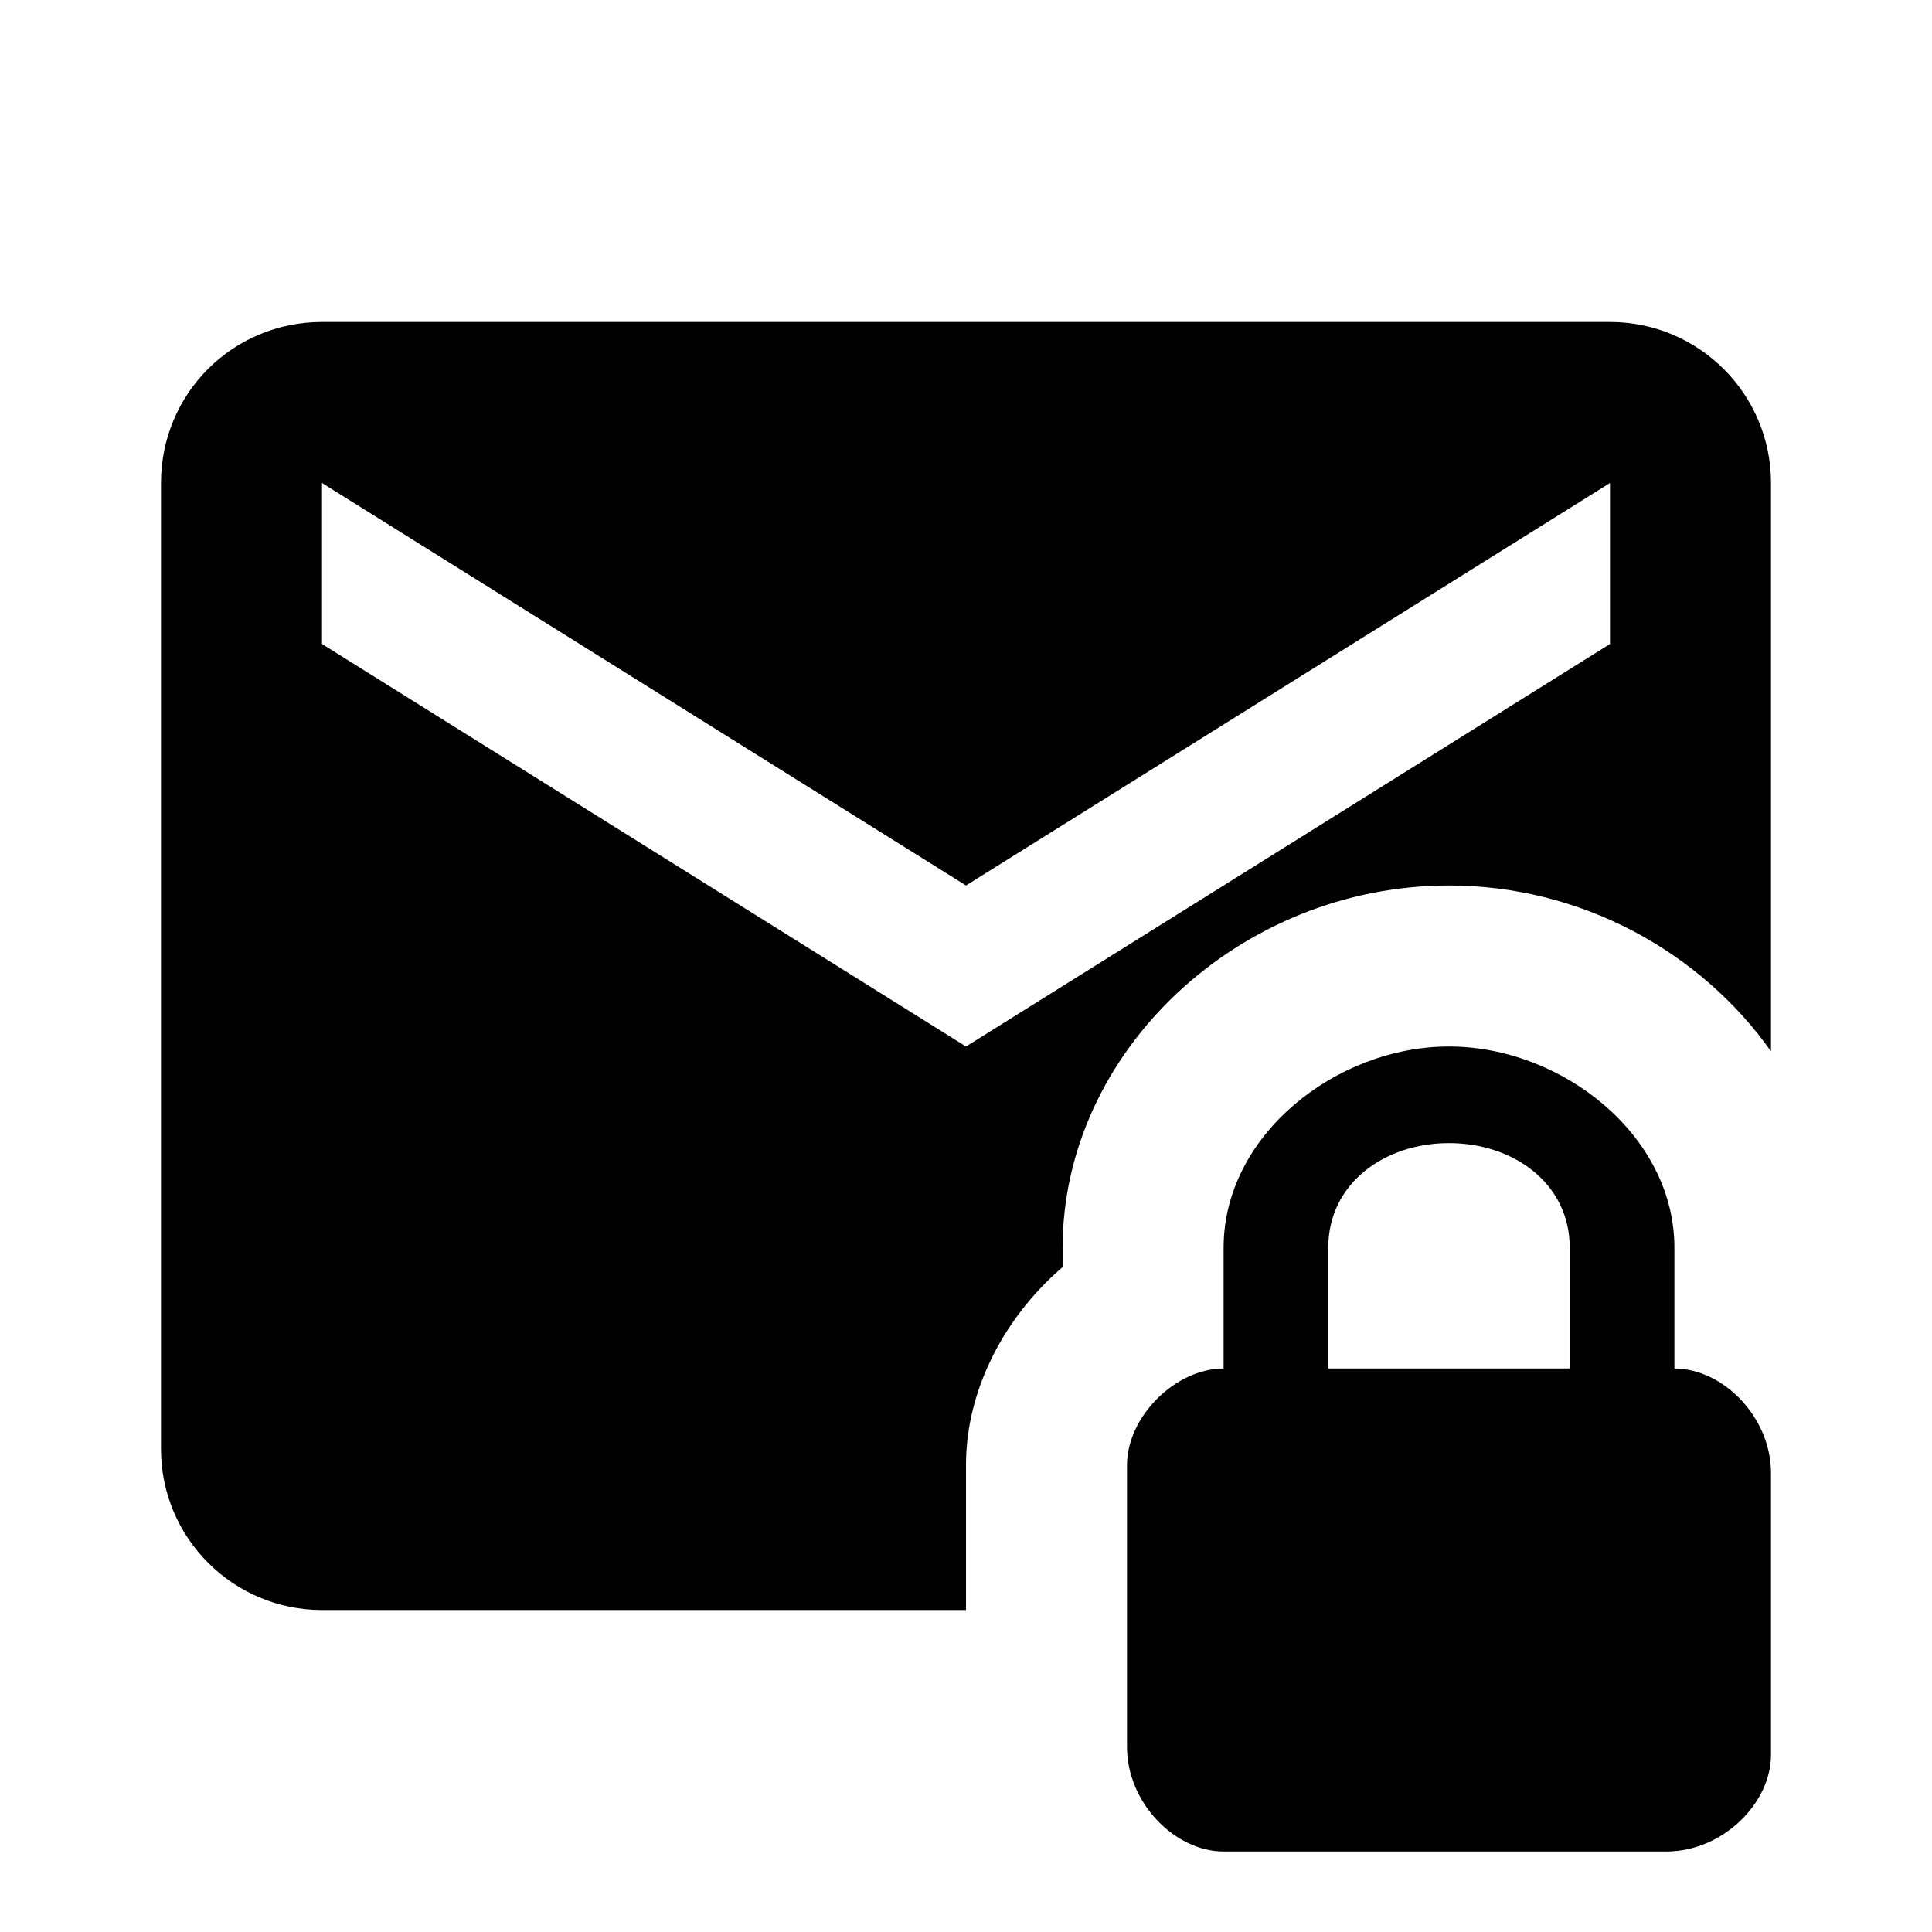
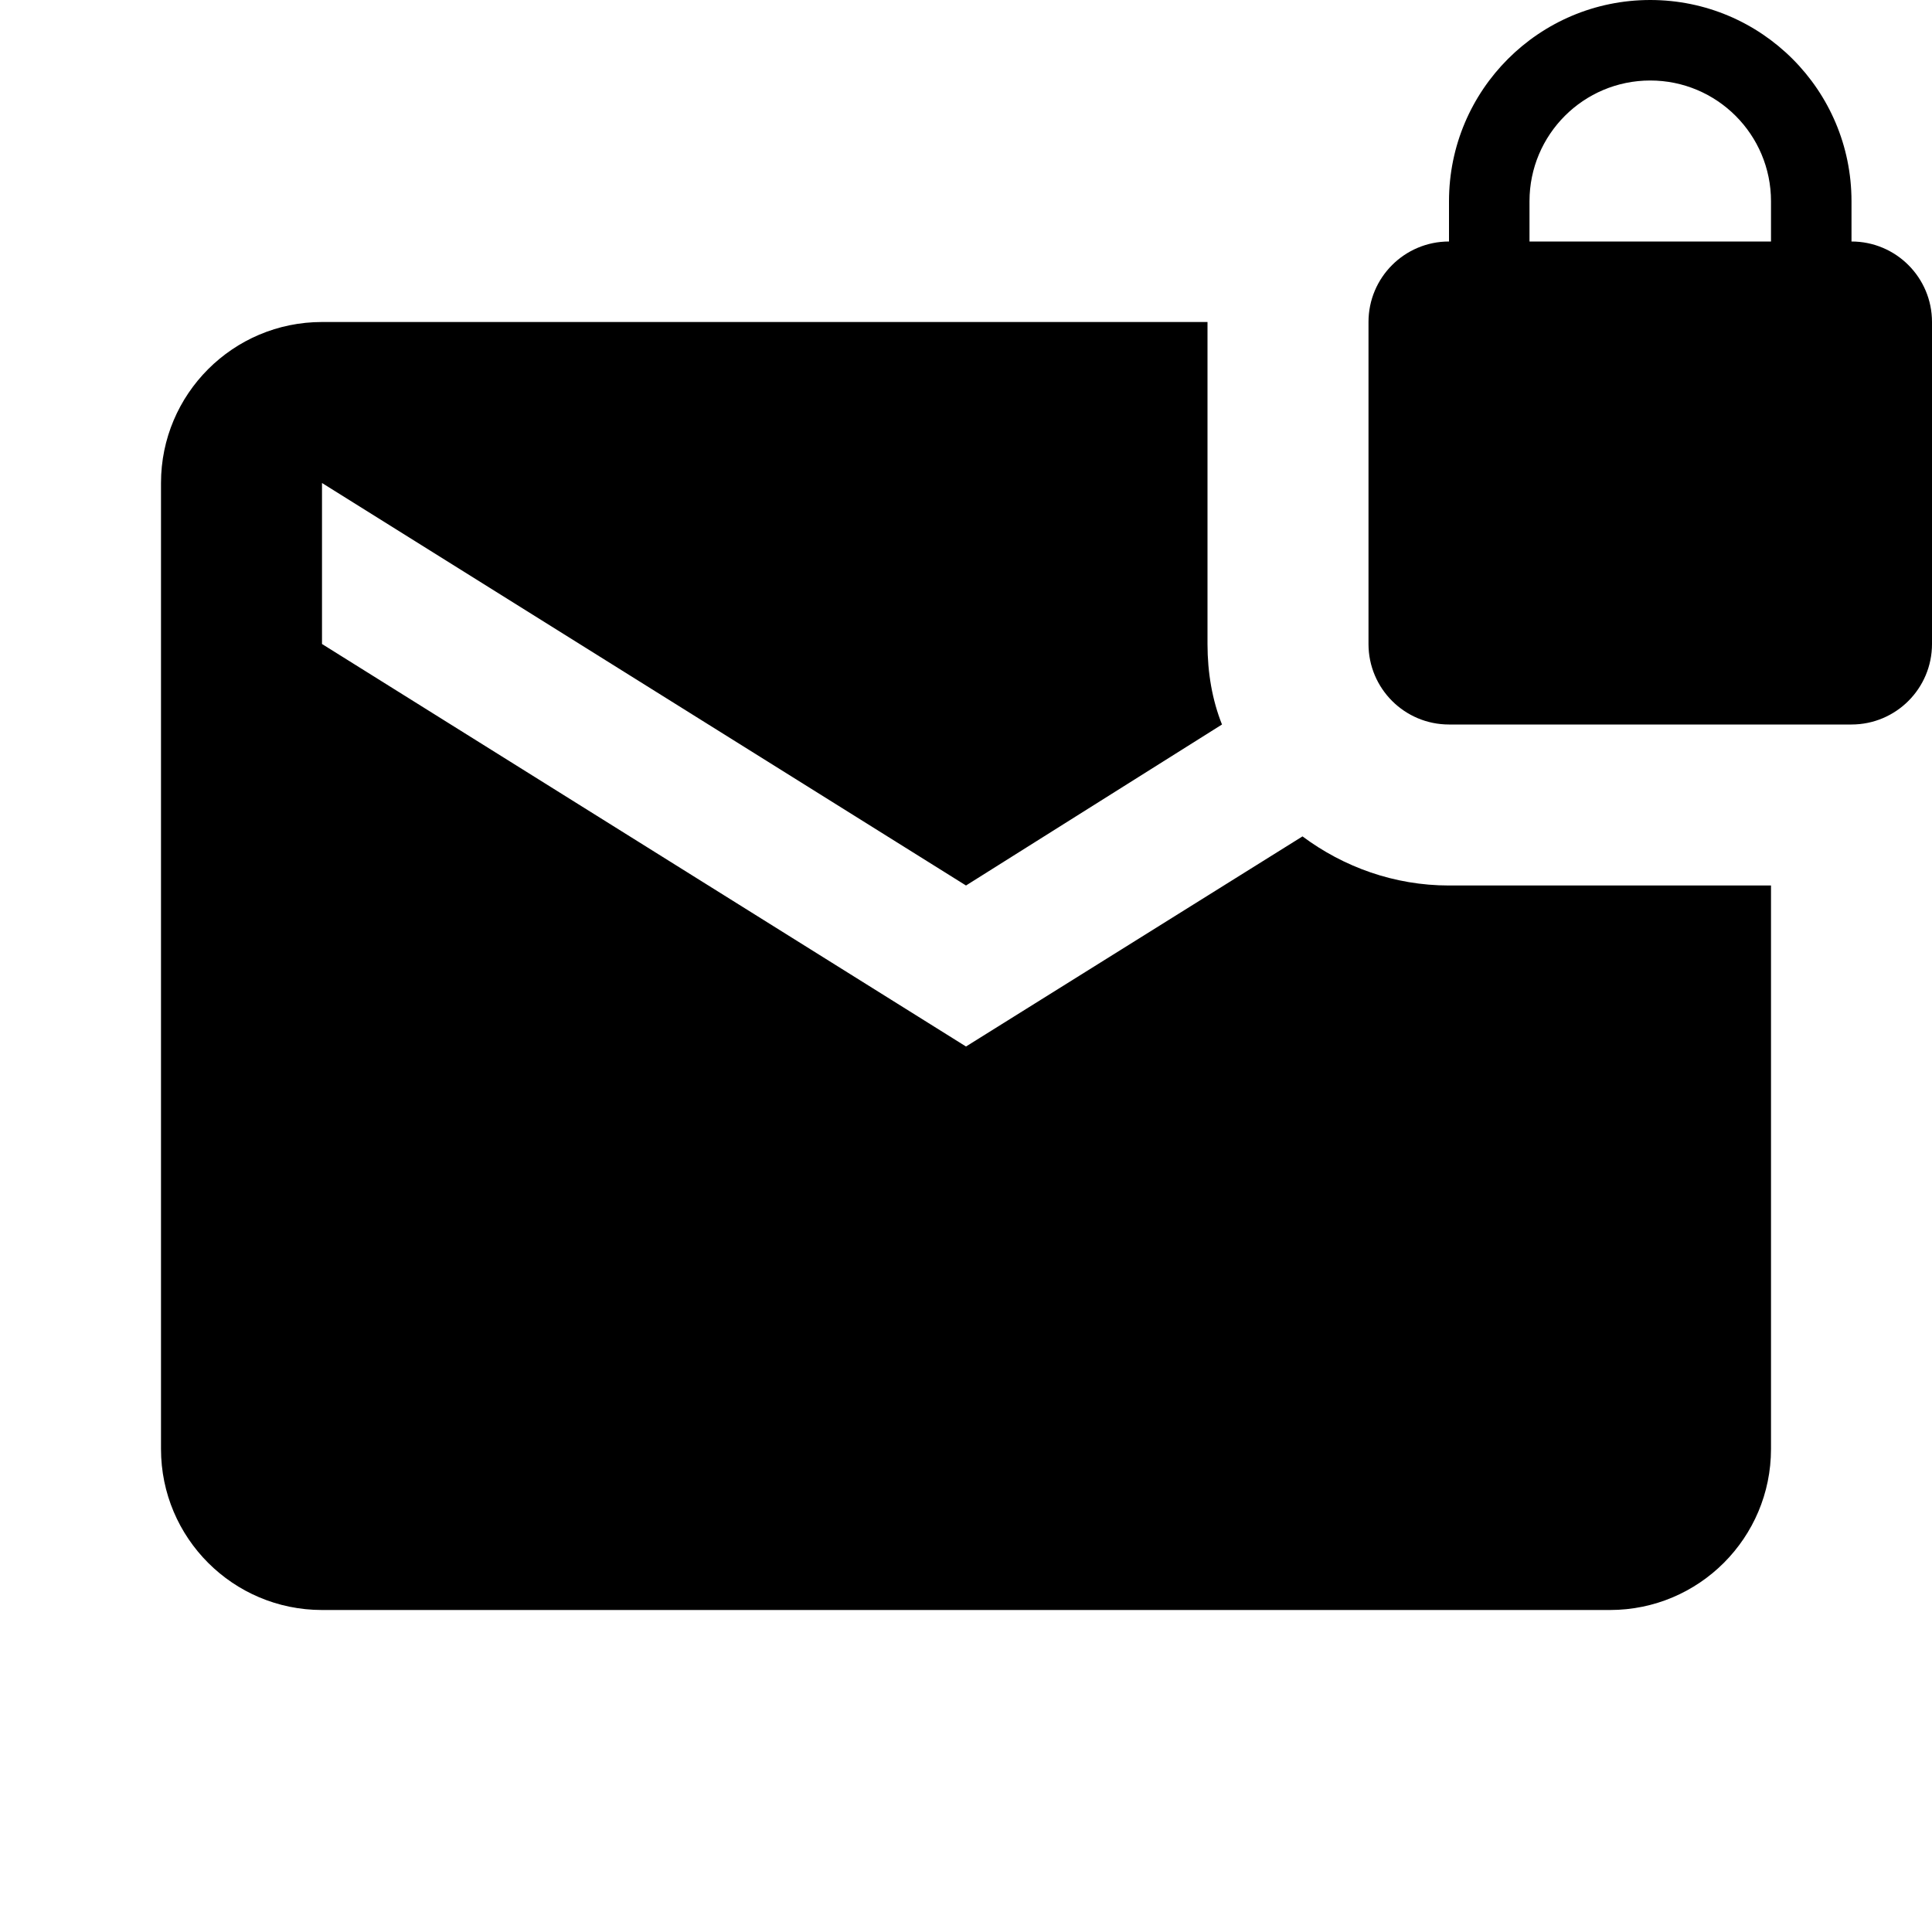
<svg xmlns="http://www.w3.org/2000/svg" viewBox="0 0 24 24">
-   <path d="M12 18.2c0-.96.5-1.86 1.2-2.46v-.24c0-2.44 2.2-4.5 4.8-4.5 1.65 0 3.13.83 4 2.06V6a2 2 0 0 0-2-2H4c-1.11 0-2 .89-2 2v12a2 2 0 0 0 2 2h8v-1.8M4 6l8 5 8-5v2l-8 5-8-5V6m16.8 11v-1.5c0-1.4-1.4-2.5-2.8-2.5s-2.8 1.1-2.8 2.5V17c-.6 0-1.2.6-1.2 1.2v3.5c0 .7.6 1.3 1.2 1.3h5.5c.7 0 1.3-.6 1.3-1.2v-3.5c0-.7-.6-1.3-1.2-1.3m-1.3 0h-3v-1.5c0-.8.7-1.3 1.5-1.3s1.5.5 1.5 1.3V17Z" />
+   <path d="M20.5 0A2.5 2.5 0 0 1 23 2.5V3a1 1 0 0 1 1 1v4a1 1 0 0 1-1 1h-5a1 1 0 0 1-1-1V4a1 1 0 0 1 1-1v-.5A2.5 2.5 0 0 1 20.5 0M12 11 4 6v2l8 5 4.18-2.61c.51.38 1.14.61 1.82.61h4v7a2 2 0 0 1-2 2H4a2 2 0 0 1-2-2V6a2 2 0 0 1 2-2h11v4c0 .36.06.7.18 1L12 11m8.5-10A1.5 1.5 0 0 0 19 2.5V3h3v-.5A1.5 1.5 0 0 0 20.5 1Z" />
</svg>
